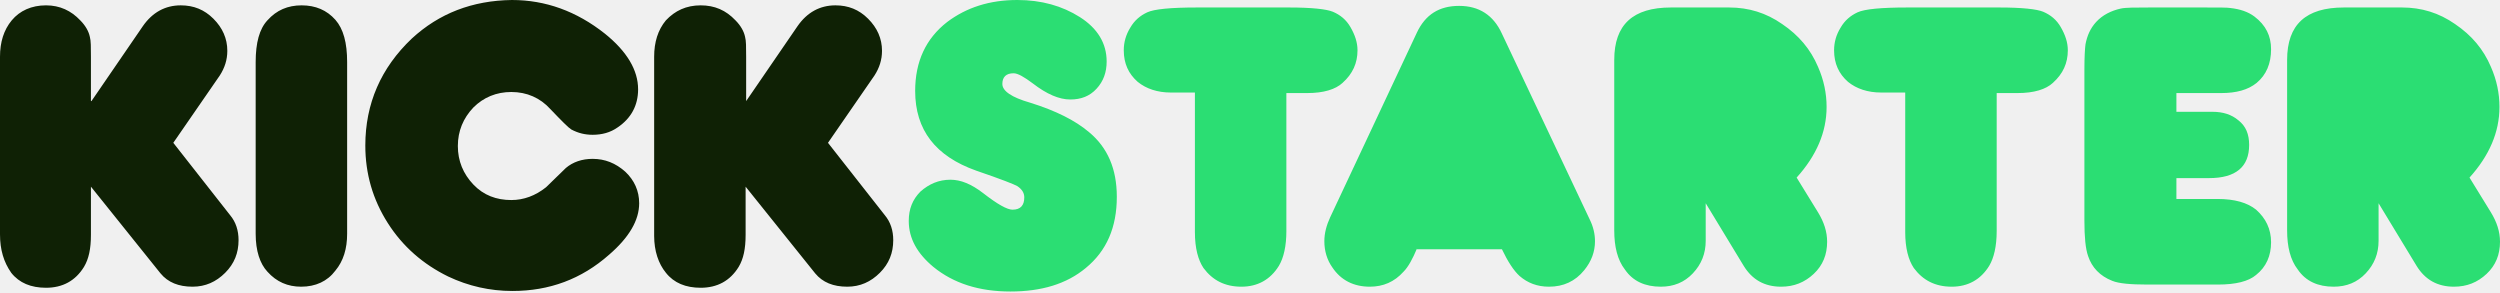
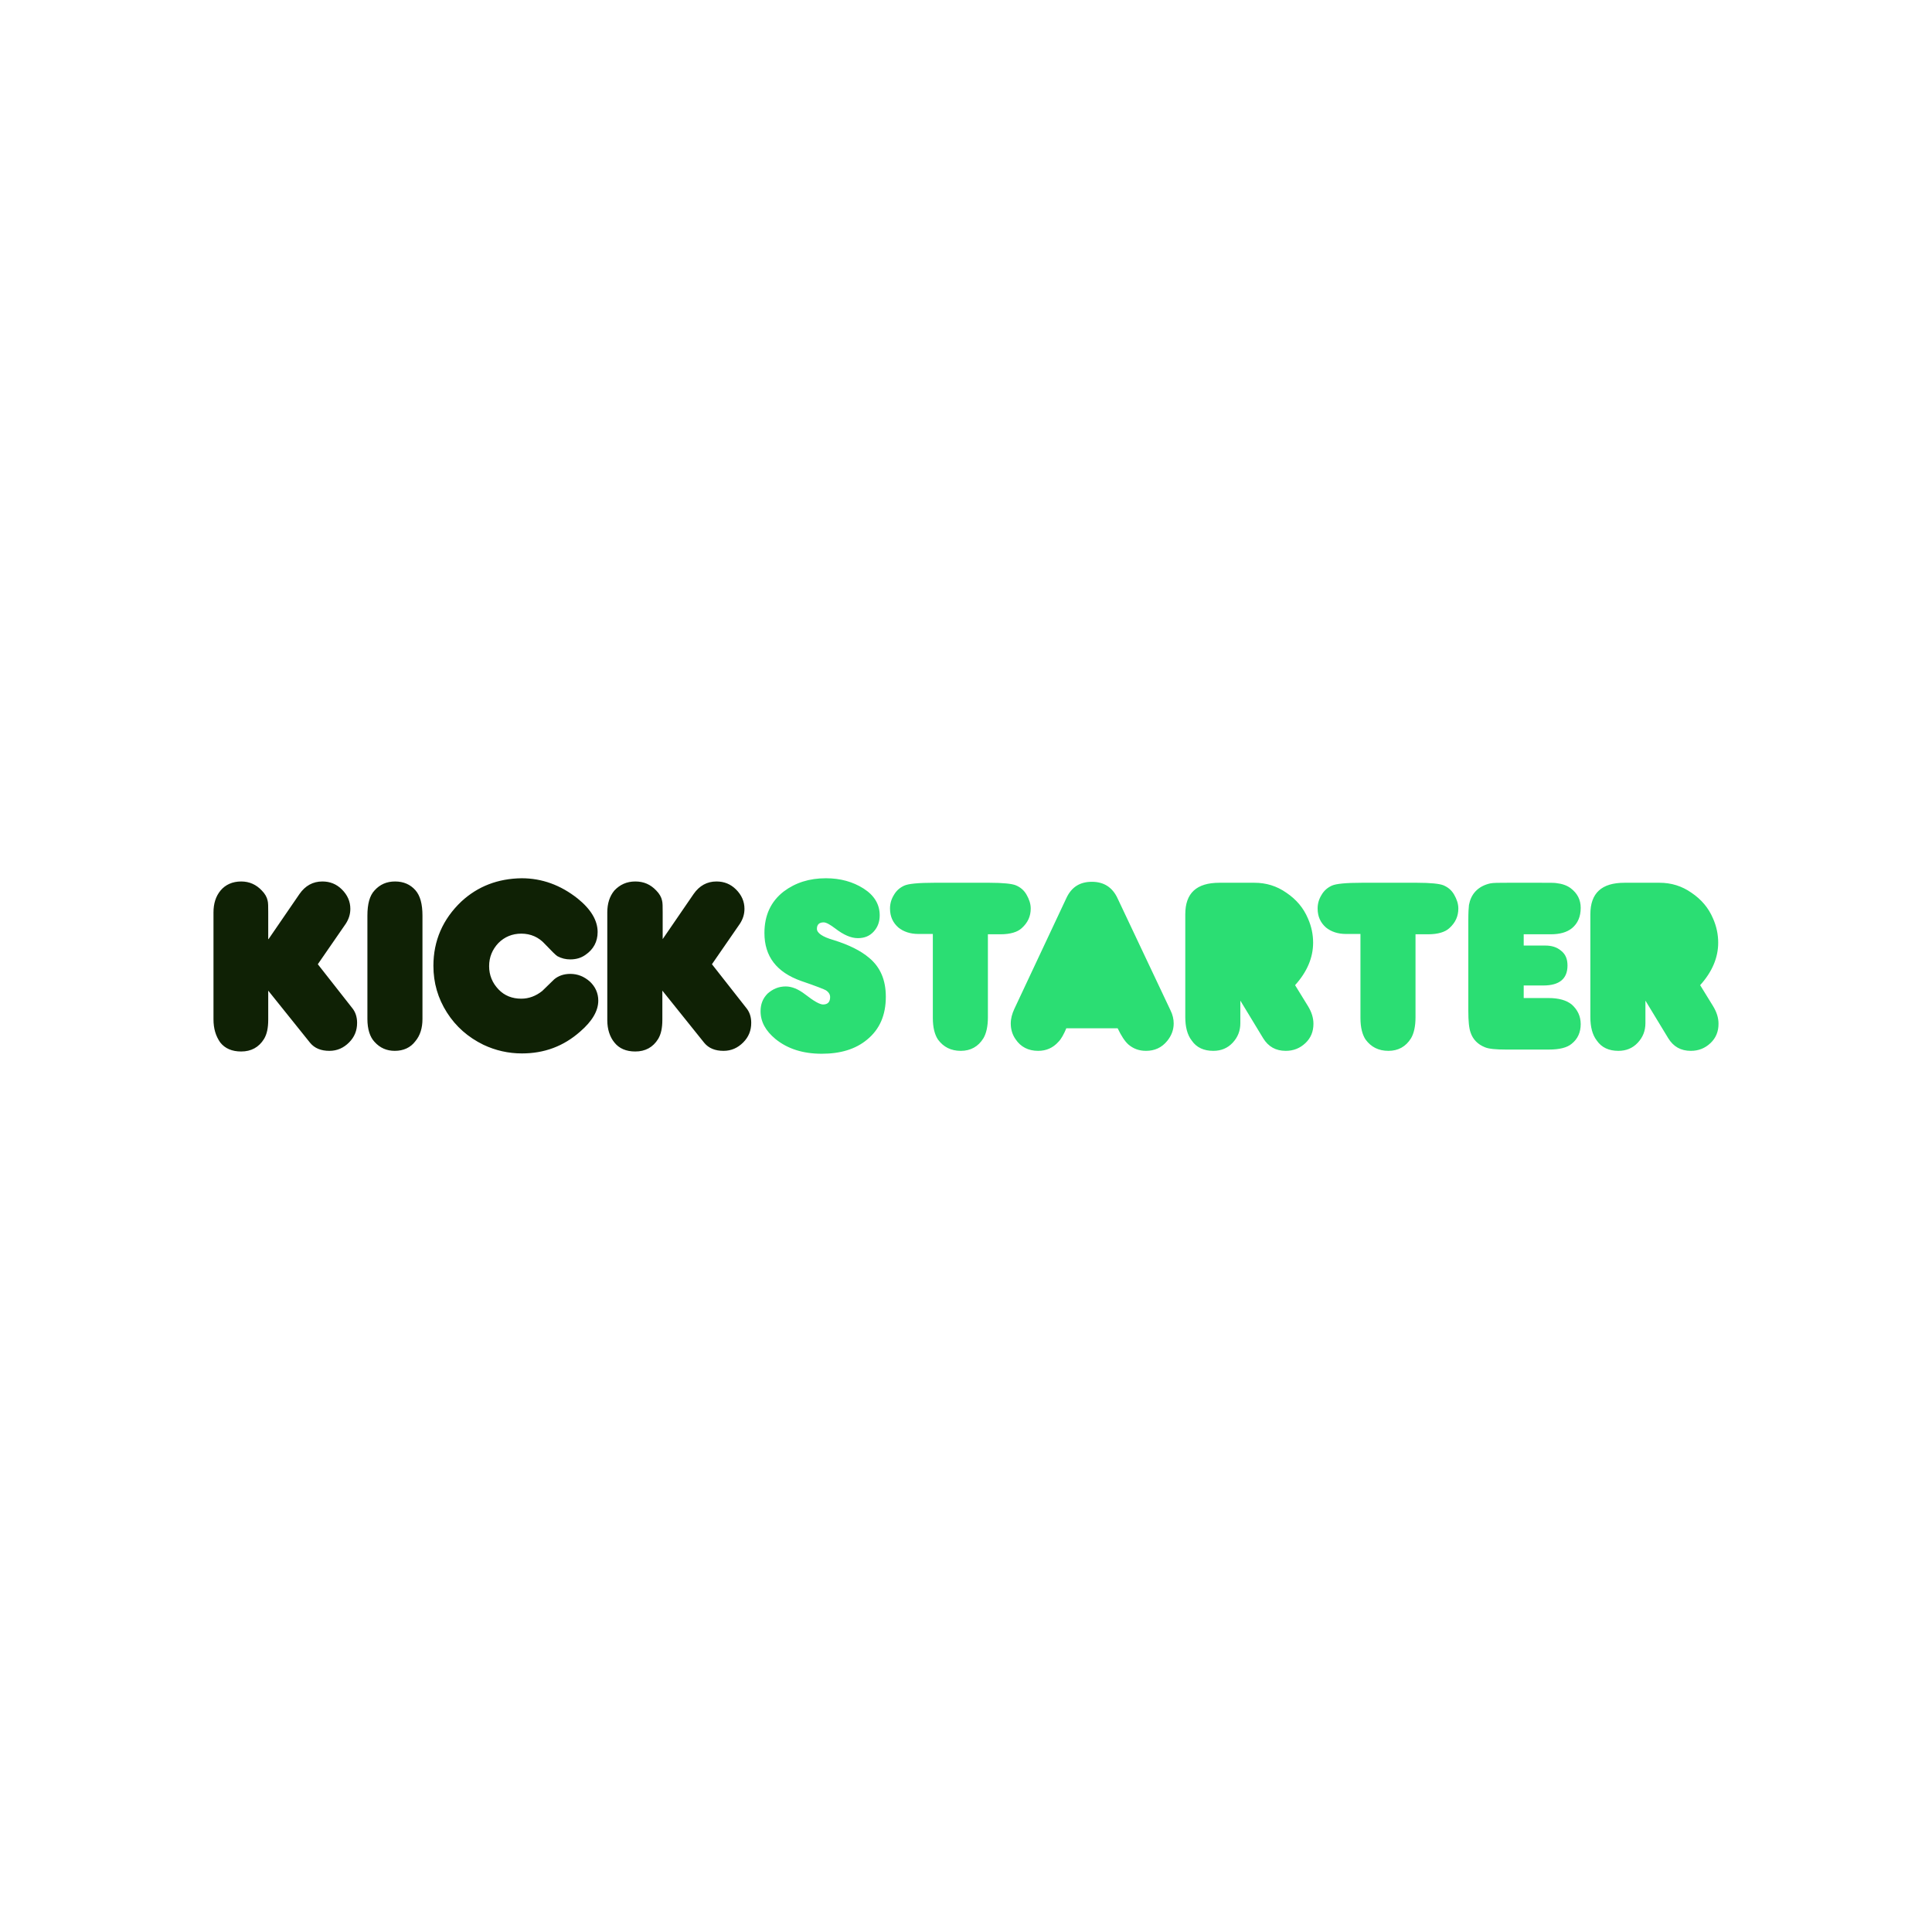
- <svg xmlns="http://www.w3.org/2000/svg" version="1.1" id="Kickstarter_logo" x="0px" y="0px" viewBox="0 0 467.4 54.6" enable-background="new 0 0 467.4 54.6" xml:space="preserve">
-   <path id="Grey" fill="#0F2105" d="M17.1,18.9l9.6-14C28.5,2.3,30.9,1,33.8,1c2.4,0,4.4,0.8,6.1,2.5c1.7,1.7,2.6,3.7,2.6,6  c0,1.7-0.5,3.2-1.4,4.6l-8.7,12.6L43,40.2c1.1,1.3,1.6,2.9,1.6,4.7c0,2.4-0.8,4.4-2.5,6.1c-1.7,1.7-3.7,2.6-6.1,2.6  c-2.6,0-4.6-0.8-6-2.5l-13-16.2v9c0,2.6-0.4,4.5-1.3,6c-1.6,2.6-4,3.9-7.1,3.9c-2.8,0-5-0.9-6.5-2.8C0.7,49,0,46.7,0,43.8V10.6  c0-2.7,0.7-5,2.2-6.8C3.7,2,5.9,1,8.6,1C11.2,1,13.3,2,15,3.8c1,1,1.6,2.1,1.8,3.1c0.2,0.7,0.2,1.9,0.2,3.7V18.9z M64.9,11.6v32.1  c0,2.8-0.7,5.1-2.2,6.9c-1.5,2-3.7,3-6.4,3c-2.5,0-4.6-0.9-6.3-2.8c-1.4-1.5-2.2-3.9-2.2-7.1V11.6c0-3.6,0.7-6.2,2.2-7.8  C51.7,1.9,53.8,1,56.4,1c2.6,0,4.7,0.9,6.3,2.7C64.2,5.4,64.9,8,64.9,11.6z M95.7,0c6.3,0,12.1,2.1,17.4,6.3  c4.1,3.3,6.2,6.8,6.2,10.4c0,3-1.3,5.4-3.8,7.1c-1.4,1-3,1.4-4.7,1.4c-1.4,0-2.7-0.3-4-1c-0.5-0.3-1.8-1.6-3.9-3.8  c-1.9-2.1-4.4-3.2-7.3-3.2c-2.8,0-5.2,1-7.1,2.9c-1.9,2-2.9,4.4-2.9,7.2c0,2.8,1,5.2,2.9,7.2c1.9,2,4.3,2.9,7.1,2.9  c2.3,0,4.5-0.8,6.5-2.4c1.2-1.2,2.5-2.4,3.7-3.6c1.3-1.1,3-1.7,5-1.7c2.3,0,4.3,0.8,6.1,2.4c1.7,1.6,2.6,3.6,2.6,5.9  c0,3.2-1.9,6.4-5.6,9.6c-5.2,4.6-11.2,6.8-18.1,6.8c-4.2,0-8.2-0.9-12-2.7c-4.7-2.3-8.5-5.6-11.3-10c-2.8-4.4-4.2-9.2-4.2-14.5  c0-7.8,2.9-14.5,8.7-20C82.1,2.5,88.3,0.1,95.7,0z M139.5,18.9l9.6-14c1.8-2.6,4.2-3.9,7.1-3.9c2.4,0,4.4,0.8,6.1,2.5  c1.7,1.7,2.6,3.7,2.6,6c0,1.7-0.5,3.2-1.4,4.6l-8.7,12.6l10.6,13.5c1.1,1.3,1.6,2.9,1.6,4.7c0,2.4-0.8,4.4-2.5,6.1  c-1.7,1.7-3.7,2.6-6.1,2.6c-2.6,0-4.6-0.8-6-2.5l-13-16.2v9c0,2.6-0.4,4.5-1.3,6c-1.6,2.6-4,3.9-7.1,3.9c-2.8,0-5-0.9-6.5-2.8  c-1.4-1.7-2.2-4.1-2.2-6.9V10.6c0-2.7,0.7-5,2.2-6.8C126.2,2,128.3,1,131,1c2.6,0,4.7,0.9,6.5,2.8c1,1,1.6,2.1,1.8,3.1  c0.2,0.7,0.2,1.9,0.2,3.7V18.9z" />
-   <path id="Green" fill="#2BDE73" d="M177.7,33.6c1.9,0,3.9,0.8,6.1,2.5c2.7,2.1,4.5,3.1,5.5,3.1c1.5,0,2.2-0.8,2.2-2.3  c0-0.8-0.4-1.5-1.3-2.1c-0.5-0.3-3-1.3-7.7-2.9c-7.6-2.7-11.4-7.6-11.4-14.9c0-5.5,2-9.8,6-12.9C180.7,1.4,185,0,190.2,0  c4.5,0,8.4,1.1,11.7,3.2c3.3,2.1,5,4.9,5,8.3c0,2-0.6,3.7-1.9,5.1c-1.3,1.4-2.9,2-4.9,2c-2.1,0-4.4-1-7-3c-1.6-1.2-2.8-1.9-3.6-1.9  c-1.4,0-2.1,0.7-2.1,2c0,1.3,1.7,2.5,5.2,3.5c4.8,1.5,8.4,3.3,11,5.5c3.5,2.9,5.2,6.9,5.2,12.1c0,5.7-1.9,10.1-5.8,13.3  c-3.6,3-8.3,4.4-14.1,4.4c-5.8,0-10.6-1.5-14.4-4.6c-3-2.5-4.6-5.3-4.6-8.6c0-2.2,0.7-4,2.2-5.5C173.7,34.4,175.5,33.6,177.7,33.6z   M223.4,17.3h-4.5c-2.5,0-4.6-0.7-6.2-2c-1.7-1.5-2.6-3.4-2.6-5.9c0-1.5,0.4-2.9,1.2-4.2c0.8-1.4,1.9-2.3,3.2-2.9  c1.3-0.6,4.4-0.9,9.3-0.9H241c4.2,0,7,0.3,8.2,0.8c1.4,0.6,2.5,1.5,3.3,2.9c0.8,1.4,1.3,2.8,1.3,4.3c0,2.4-0.9,4.4-2.8,6.1  c-1.3,1.2-3.5,1.9-6.6,1.9h-3.9v25.8c0,2.8-0.5,5-1.4,6.5c-1.6,2.6-4,3.9-7,3.9c-3.1,0-5.4-1.2-7.1-3.5c-1-1.5-1.6-3.7-1.6-6.7V17.3  z M264.9,46.5c-0.8,1.9-1.6,3.4-2.5,4.3c-1.7,1.9-3.8,2.8-6.3,2.8c-3,0-5.4-1.2-7-3.6c-1-1.4-1.5-3.1-1.5-4.9c0-1.5,0.4-3,1.1-4.5  l16.2-34.5c1.6-3.4,4.2-5,7.9-5c3.7,0,6.4,1.7,8,5.2L297.2,41c0.7,1.4,1,2.8,1,4.1c0,2-0.7,3.8-2,5.4c-1.7,2.1-3.9,3.1-6.6,3.1  c-2.2,0-4-0.7-5.5-2c-1.1-1-2.2-2.7-3.3-5H264.9z M335.9,33.2l4,6.5c1.1,1.8,1.7,3.6,1.7,5.5c0,2.4-0.8,4.4-2.5,6  c-1.7,1.6-3.7,2.4-6.1,2.4c-3.1,0-5.4-1.3-7-3.9l-7.1-11.7v7c0,2.4-0.8,4.4-2.4,6.1c-1.6,1.7-3.6,2.5-6,2.5c-2.9,0-5.2-1-6.7-3.2  c-1.4-1.8-2-4.3-2-7.3V11.2c0-6.6,3.5-9.8,10.6-9.8h10.9c3.6,0,6.9,1,9.9,3.1c3.1,2.1,5.3,4.7,6.7,8c1.1,2.5,1.6,5,1.6,7.5  C341.5,24.7,339.6,29.1,335.9,33.2z M356.2,17.3h-4.5c-2.5,0-4.6-0.7-6.2-2c-1.7-1.5-2.6-3.4-2.6-5.9c0-1.5,0.4-2.9,1.2-4.2  c0.8-1.4,1.9-2.3,3.2-2.9c1.3-0.6,4.4-0.9,9.3-0.9h17.2c4.2,0,7,0.3,8.2,0.8c1.4,0.6,2.5,1.5,3.3,2.9c0.8,1.4,1.3,2.8,1.3,4.3  c0,2.4-0.9,4.4-2.8,6.1c-1.3,1.2-3.5,1.9-6.6,1.9h-3.9v25.8c0,2.8-0.5,5-1.4,6.5c-1.6,2.6-4,3.9-7,3.9c-3.1,0-5.4-1.2-7.1-3.5  c-1-1.5-1.6-3.7-1.6-6.7V17.3z M406.8,37.2h7.8c3.2,0,5.6,0.7,7.2,2c1.8,1.6,2.8,3.6,2.8,6.1c0,2.5-0.9,4.6-2.8,6.1  c-1.4,1.2-3.8,1.8-7.1,1.8h-13.3c-3.1,0-5.3-0.2-6.5-0.7c-2.3-0.9-3.8-2.5-4.5-4.6c-0.5-1.4-0.7-3.6-0.7-6.7V13  c0-2.4,0.1-3.9,0.2-4.7c0.3-1.6,0.9-3,2-4.2c1.2-1.3,2.8-2.1,4.6-2.5c0.9-0.2,2.7-0.2,5.4-0.2h10.2c2.8,0,4.4,0,4.9,0.1  c1.8,0.2,3.3,0.7,4.5,1.6c2.1,1.6,3.1,3.6,3.1,6.1c0,2.7-0.9,4.8-2.7,6.3c-1.6,1.3-3.8,1.9-6.6,1.9h-8.4v3.5h6.7  c2,0,3.6,0.5,4.9,1.6c1.4,1.1,2,2.6,2,4.6c0,4.1-2.5,6.2-7.5,6.2h-6.1V37.2z M461.7,33.2l4,6.5c1.1,1.8,1.7,3.6,1.7,5.5  c0,2.4-0.8,4.4-2.5,6c-1.7,1.6-3.7,2.4-6.1,2.4c-3.1,0-5.4-1.3-7-3.9l-7.1-11.7v7c0,2.4-0.8,4.4-2.4,6.1c-1.6,1.7-3.6,2.5-6,2.5  c-2.9,0-5.2-1-6.7-3.2c-1.4-1.8-2-4.3-2-7.3V11.2c0-6.6,3.5-9.8,10.6-9.8h10.9c3.6,0,6.9,1,9.9,3.1c3.1,2.1,5.3,4.7,6.7,8  c1.1,2.5,1.6,5,1.6,7.5C467.3,24.7,465.4,29.1,461.7,33.2z" />
+ <svg xmlns="http://www.w3.org/2000/svg" version="1.1" id="Kickstarter_logo" x="0px" y="0px" viewBox="0 0 600 600" enable-background="new 0 0 467.4 54.6" xml:space="preserve" width="600" height="600">
+   <defs id="defs1" />
+   <rect style="fill:#ffffff;stroke-width:0.557" id="rect1" width="600" height="600" x="0" y="0" />
+   <g id="g1" transform="translate(66.29999,272.75)">
+     <path id="Grey" fill="#0f2105" d="m 17.1,18.9 9.6,-14 C 28.5,2.3 30.9,1 33.8,1 c 2.4,0 4.4,0.8 6.1,2.5 1.7,1.7 2.6,3.7 2.6,6 0,1.7 -0.5,3.2 -1.4,4.6 L 32.4,26.7 43,40.2 c 1.1,1.3 1.6,2.9 1.6,4.7 0,2.4 -0.8,4.4 -2.5,6.1 -1.7,1.7 -3.7,2.6 -6.1,2.6 -2.6,0 -4.6,-0.8 -6,-2.5 L 17,34.9 v 9 c 0,2.6 -0.4,4.5 -1.3,6 -1.6,2.6 -4,3.9 -7.1,3.9 C 5.8,53.8 3.6,52.9 2.1,51 0.7,49 0,46.7 0,43.8 V 10.6 C 0,7.9 0.7,5.6 2.2,3.8 3.7,2 5.9,1 8.6,1 c 2.6,0 4.7,1 6.4,2.8 1,1 1.6,2.1 1.8,3.1 0.2,0.7 0.2,1.9 0.2,3.7 v 8.3 z m 47.8,-7.3 v 32.1 c 0,2.8 -0.7,5.1 -2.2,6.9 -1.5,2 -3.7,3 -6.4,3 -2.5,0 -4.6,-0.9 -6.3,-2.8 -1.4,-1.5 -2.2,-3.9 -2.2,-7.1 V 11.6 C 47.8,8 48.5,5.4 50,3.8 51.7,1.9 53.8,1 56.4,1 c 2.6,0 4.7,0.9 6.3,2.7 1.5,1.7 2.2,4.3 2.2,7.9 z M 95.7,0 c 6.3,0 12.1,2.1 17.4,6.3 4.1,3.3 6.2,6.8 6.2,10.4 0,3 -1.3,5.4 -3.8,7.1 -1.4,1 -3,1.4 -4.7,1.4 -1.4,0 -2.7,-0.3 -4,-1 -0.5,-0.3 -1.8,-1.6 -3.9,-3.8 -1.9,-2.1 -4.4,-3.2 -7.3,-3.2 -2.8,0 -5.2,1 -7.1,2.9 -1.9,2 -2.9,4.4 -2.9,7.2 0,2.8 1,5.2 2.9,7.2 1.9,2 4.3,2.9 7.1,2.9 2.3,0 4.5,-0.8 6.5,-2.4 1.2,-1.2 2.5,-2.4 3.7,-3.6 1.3,-1.1 3,-1.7 5,-1.7 2.3,0 4.3,0.8 6.1,2.4 1.7,1.6 2.6,3.6 2.6,5.9 0,3.2 -1.9,6.4 -5.6,9.6 -5.2,4.6 -11.2,6.8 -18.1,6.8 -4.2,0 -8.2,-0.9 -12,-2.7 -4.7,-2.3 -8.5,-5.6 -11.3,-10 -2.8,-4.4 -4.2,-9.2 -4.2,-14.5 0,-7.8 2.9,-14.5 8.7,-20 C 82.1,2.5 88.3,0.1 95.7,0 Z m 43.8,18.9 9.6,-14 c 1.8,-2.6 4.2,-3.9 7.1,-3.9 2.4,0 4.4,0.8 6.1,2.5 1.7,1.7 2.6,3.7 2.6,6 0,1.7 -0.5,3.2 -1.4,4.6 l -8.7,12.6 10.6,13.5 c 1.1,1.3 1.6,2.9 1.6,4.7 0,2.4 -0.8,4.4 -2.5,6.1 -1.7,1.7 -3.7,2.6 -6.1,2.6 -2.6,0 -4.6,-0.8 -6,-2.5 l -13,-16.2 v 9 c 0,2.6 -0.4,4.5 -1.3,6 -1.6,2.6 -4,3.9 -7.1,3.9 -2.8,0 -5,-0.9 -6.5,-2.8 -1.4,-1.7 -2.2,-4.1 -2.2,-6.9 V 10.6 c 0,-2.7 0.7,-5 2.2,-6.8 C 126.2,2 128.3,1 131,1 c 2.6,0 4.7,0.9 6.5,2.8 1,1 1.6,2.1 1.8,3.1 0.2,0.7 0.2,1.9 0.2,3.7 z" />
+     <path id="Green" fill="#2bde73" d="m 177.7,33.6 c 1.9,0 3.9,0.8 6.1,2.5 2.7,2.1 4.5,3.1 5.5,3.1 1.5,0 2.2,-0.8 2.2,-2.3 0,-0.8 -0.4,-1.5 -1.3,-2.1 -0.5,-0.3 -3,-1.3 -7.7,-2.9 -7.6,-2.7 -11.4,-7.6 -11.4,-14.9 0,-5.5 2,-9.8 6,-12.9 3.6,-2.7 7.9,-4.1 13.1,-4.1 4.5,0 8.4,1.1 11.7,3.2 3.3,2.1 5,4.9 5,8.3 0,2 -0.6,3.7 -1.9,5.1 -1.3,1.4 -2.9,2 -4.9,2 -2.1,0 -4.4,-1 -7,-3 -1.6,-1.2 -2.8,-1.9 -3.6,-1.9 -1.4,0 -2.1,0.7 -2.1,2 0,1.3 1.7,2.5 5.2,3.5 4.8,1.5 8.4,3.3 11,5.5 3.5,2.9 5.2,6.9 5.2,12.1 0,5.7 -1.9,10.1 -5.8,13.3 -3.6,3 -8.3,4.4 -14.1,4.4 -5.8,0 -10.6,-1.5 -14.4,-4.6 -3,-2.5 -4.6,-5.3 -4.6,-8.6 0,-2.2 0.7,-4 2.2,-5.5 1.6,-1.4 3.4,-2.2 5.6,-2.2 z m 45.7,-16.3 h -4.5 c -2.5,0 -4.6,-0.7 -6.2,-2 -1.7,-1.5 -2.6,-3.4 -2.6,-5.9 0,-1.5 0.4,-2.9 1.2,-4.2 0.8,-1.4 1.9,-2.3 3.2,-2.9 1.3,-0.6 4.4,-0.9 9.3,-0.9 H 241 c 4.2,0 7,0.3 8.2,0.8 1.4,0.6 2.5,1.5 3.3,2.9 0.8,1.4 1.3,2.8 1.3,4.3 0,2.4 -0.9,4.4 -2.8,6.1 -1.3,1.2 -3.5,1.9 -6.6,1.9 h -3.9 v 25.8 c 0,2.8 -0.5,5 -1.4,6.5 -1.6,2.6 -4,3.9 -7,3.9 -3.1,0 -5.4,-1.2 -7.1,-3.5 -1,-1.5 -1.6,-3.7 -1.6,-6.7 z m 41.5,29.2 c -0.8,1.9 -1.6,3.4 -2.5,4.3 -1.7,1.9 -3.8,2.8 -6.3,2.8 -3,0 -5.4,-1.2 -7,-3.6 -1,-1.4 -1.5,-3.1 -1.5,-4.9 0,-1.5 0.4,-3 1.1,-4.5 L 264.9,6.1 c 1.6,-3.4 4.2,-5 7.9,-5 3.7,0 6.4,1.7 8,5.2 L 297.2,41 c 0.7,1.4 1,2.8 1,4.1 0,2 -0.7,3.8 -2,5.4 -1.7,2.1 -3.9,3.1 -6.6,3.1 -2.2,0 -4,-0.7 -5.5,-2 -1.1,-1 -2.2,-2.7 -3.3,-5 h -15.9 z m 71,-13.3 4,6.5 c 1.1,1.8 1.7,3.6 1.7,5.5 0,2.4 -0.8,4.4 -2.5,6 -1.7,1.6 -3.7,2.4 -6.1,2.4 -3.1,0 -5.4,-1.3 -7,-3.9 L 318.9,38 v 7 c 0,2.4 -0.8,4.4 -2.4,6.1 -1.6,1.7 -3.6,2.5 -6,2.5 -2.9,0 -5.2,-1 -6.7,-3.2 -1.4,-1.8 -2,-4.3 -2,-7.3 V 11.2 c 0,-6.6 3.5,-9.8 10.6,-9.8 h 10.9 c 3.6,0 6.9,1 9.9,3.1 3.1,2.1 5.3,4.7 6.7,8 1.1,2.5 1.6,5 1.6,7.5 0,4.7 -1.9,9.1 -5.6,13.2 z m 20.3,-15.9 h -4.5 c -2.5,0 -4.6,-0.7 -6.2,-2 -1.7,-1.5 -2.6,-3.4 -2.6,-5.9 0,-1.5 0.4,-2.9 1.2,-4.2 0.8,-1.4 1.9,-2.3 3.2,-2.9 1.3,-0.6 4.4,-0.9 9.3,-0.9 h 17.2 c 4.2,0 7,0.3 8.2,0.8 1.4,0.6 2.5,1.5 3.3,2.9 0.8,1.4 1.3,2.8 1.3,4.3 0,2.4 -0.9,4.4 -2.8,6.1 -1.3,1.2 -3.5,1.9 -6.6,1.9 h -3.9 v 25.8 c 0,2.8 -0.5,5 -1.4,6.5 -1.6,2.6 -4,3.9 -7,3.9 -3.1,0 -5.4,-1.2 -7.1,-3.5 -1,-1.5 -1.6,-3.7 -1.6,-6.7 z m 50.6,19.9 h 7.8 c 3.2,0 5.6,0.7 7.2,2 1.8,1.6 2.8,3.6 2.8,6.1 0,2.5 -0.9,4.6 -2.8,6.1 -1.4,1.2 -3.8,1.8 -7.1,1.8 h -13.3 c -3.1,0 -5.3,-0.2 -6.5,-0.7 -2.3,-0.9 -3.8,-2.5 -4.5,-4.6 -0.5,-1.4 -0.7,-3.6 -0.7,-6.7 V 13 c 0,-2.4 0.1,-3.9 0.2,-4.7 0.3,-1.6 0.9,-3 2,-4.2 1.2,-1.3 2.8,-2.1 4.6,-2.5 0.9,-0.2 2.7,-0.2 5.4,-0.2 h 10.2 c 2.8,0 4.4,0 4.9,0.1 1.8,0.2 3.3,0.7 4.5,1.6 2.1,1.6 3.1,3.6 3.1,6.1 0,2.7 -0.9,4.8 -2.7,6.3 -1.6,1.3 -3.8,1.9 -6.6,1.9 h -8.4 v 3.5 h 6.7 c 2,0 3.6,0.5 4.9,1.6 1.4,1.1 2,2.6 2,4.6 0,4.1 -2.5,6.2 -7.5,6.2 h -6.1 v 3.9 z m 54.9,-4 4,6.5 c 1.1,1.8 1.7,3.6 1.7,5.5 0,2.4 -0.8,4.4 -2.5,6 -1.7,1.6 -3.7,2.4 -6.1,2.4 -3.1,0 -5.4,-1.3 -7,-3.9 L 444.7,38 v 7 c 0,2.4 -0.8,4.4 -2.4,6.1 -1.6,1.7 -3.6,2.5 -6,2.5 -2.9,0 -5.2,-1 -6.7,-3.2 -1.4,-1.8 -2,-4.3 -2,-7.3 V 11.2 c 0,-6.6 3.5,-9.8 10.6,-9.8 h 10.9 c 3.6,0 6.9,1 9.9,3.1 3.1,2.1 5.3,4.7 6.7,8 1.1,2.5 1.6,5 1.6,7.5 0,4.7 -1.9,9.1 -5.6,13.2 z" />
+   </g>
</svg>
